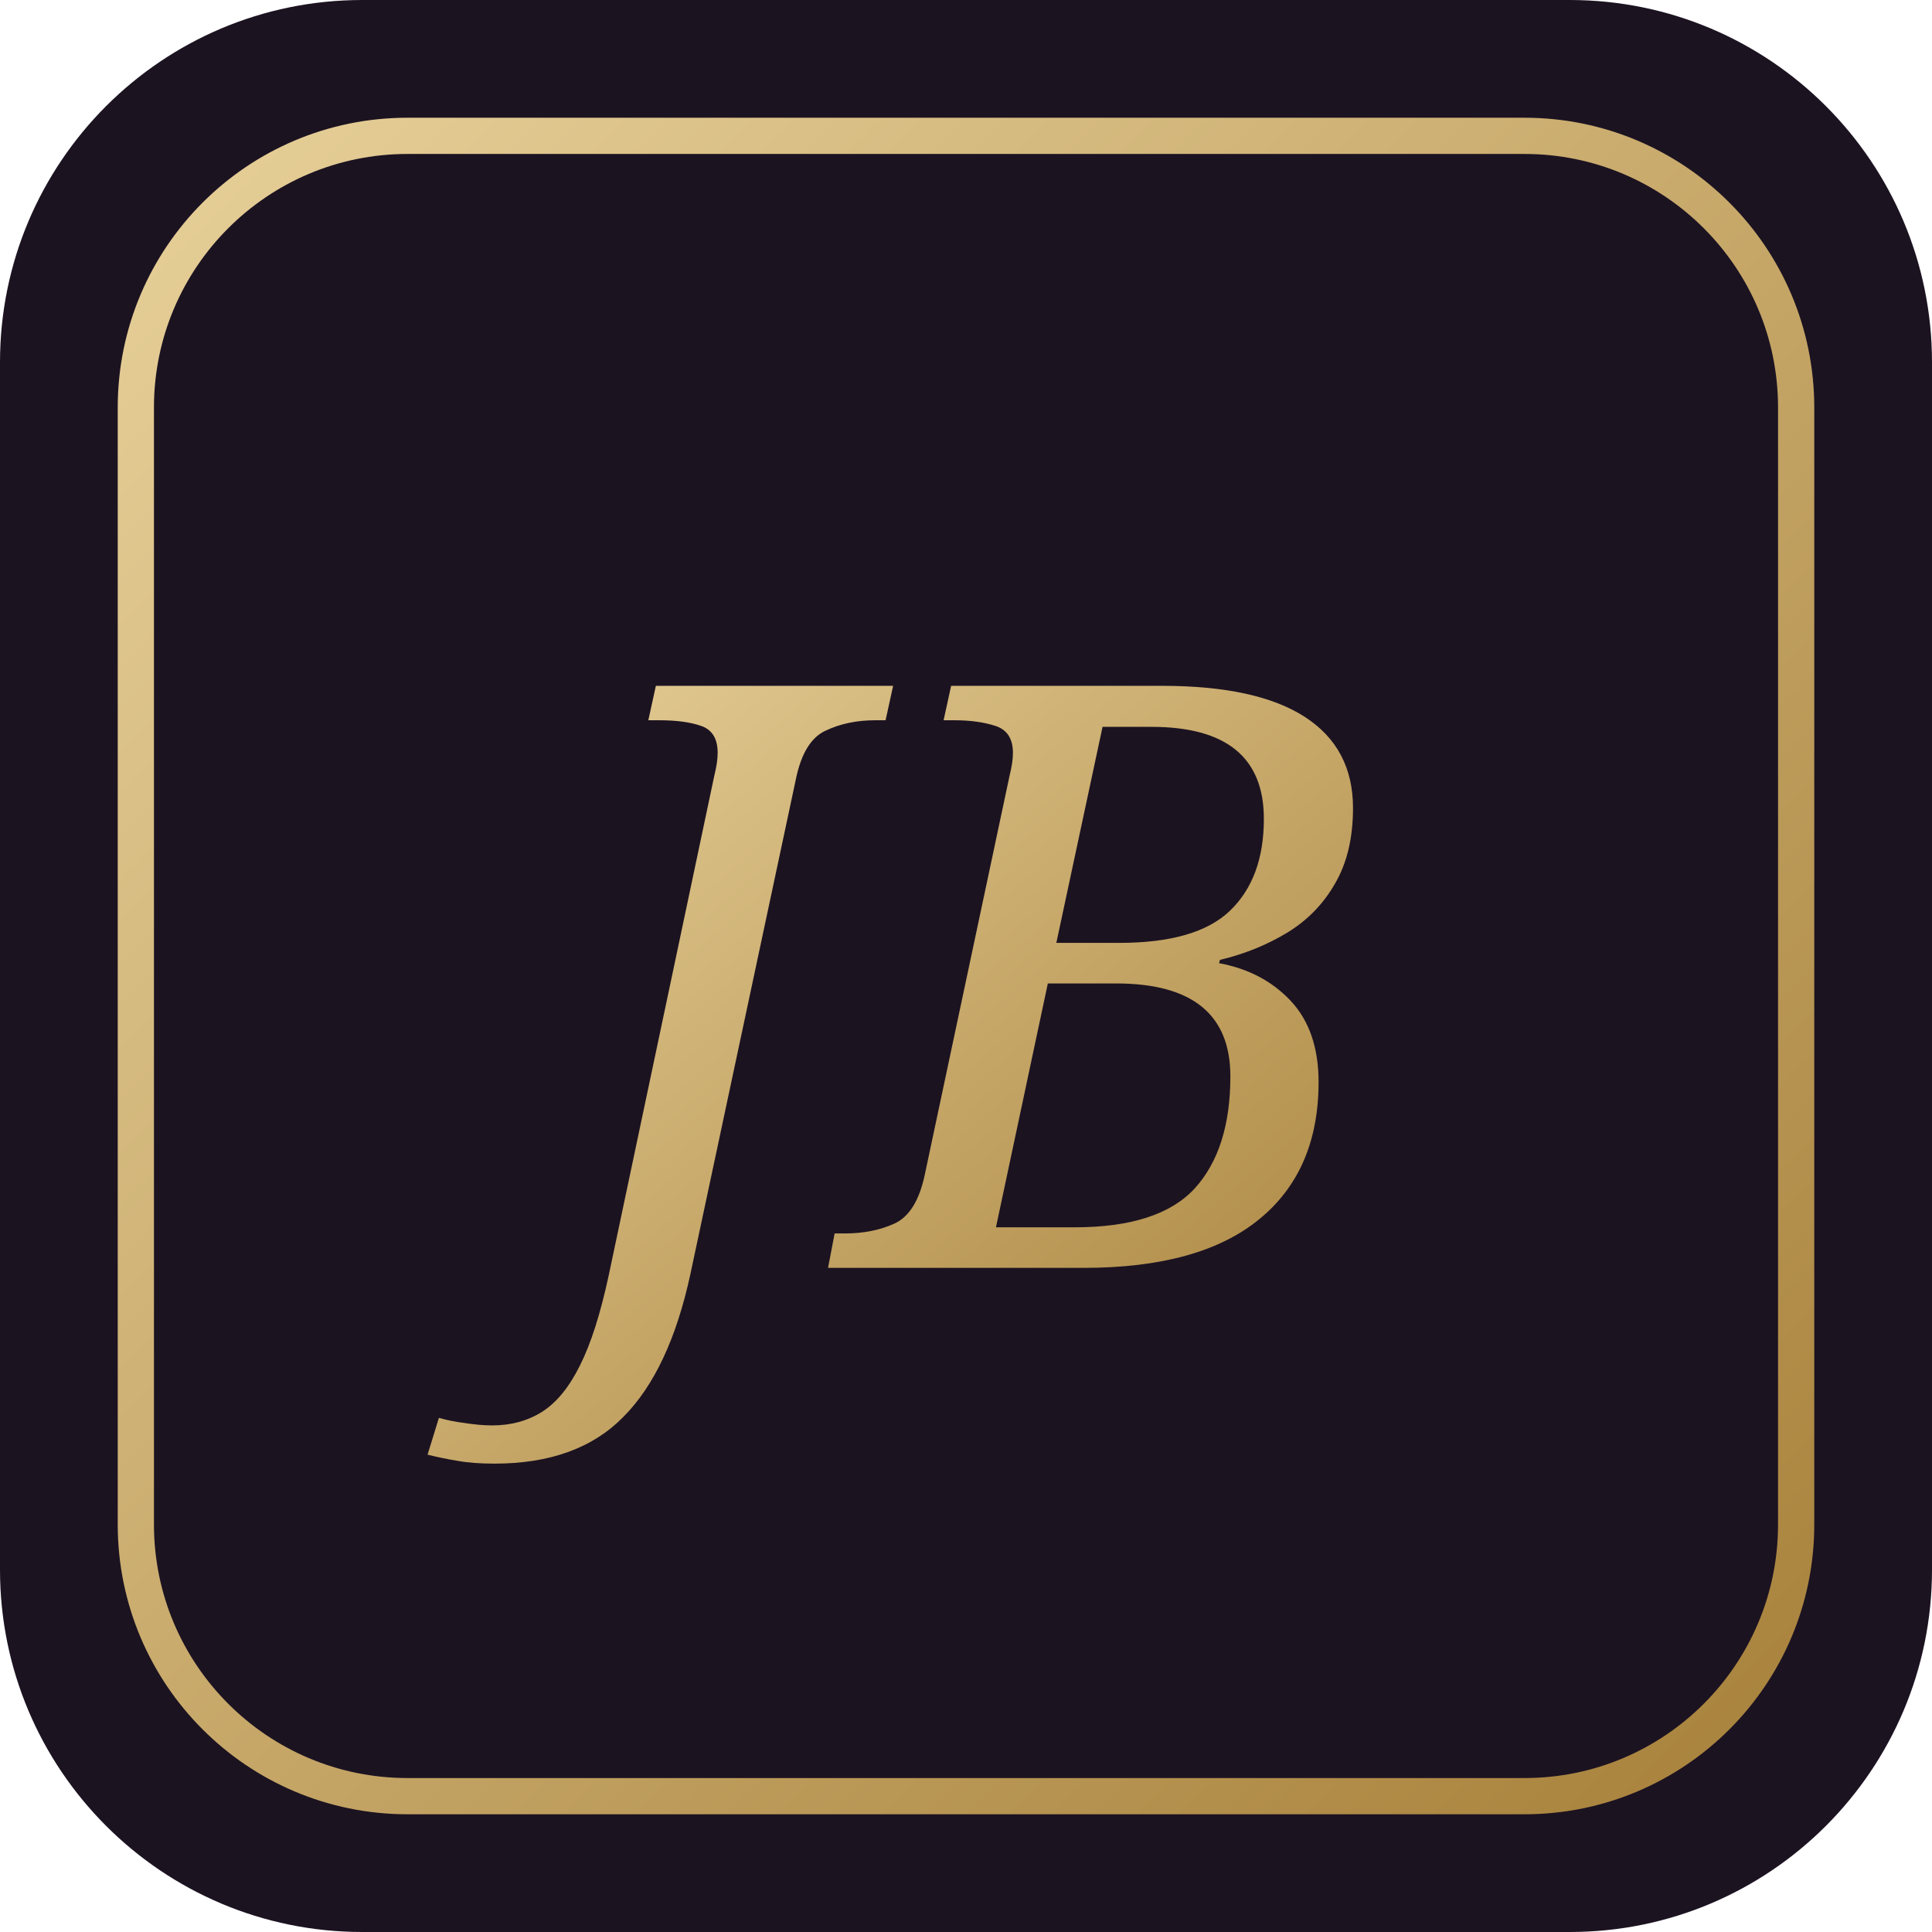
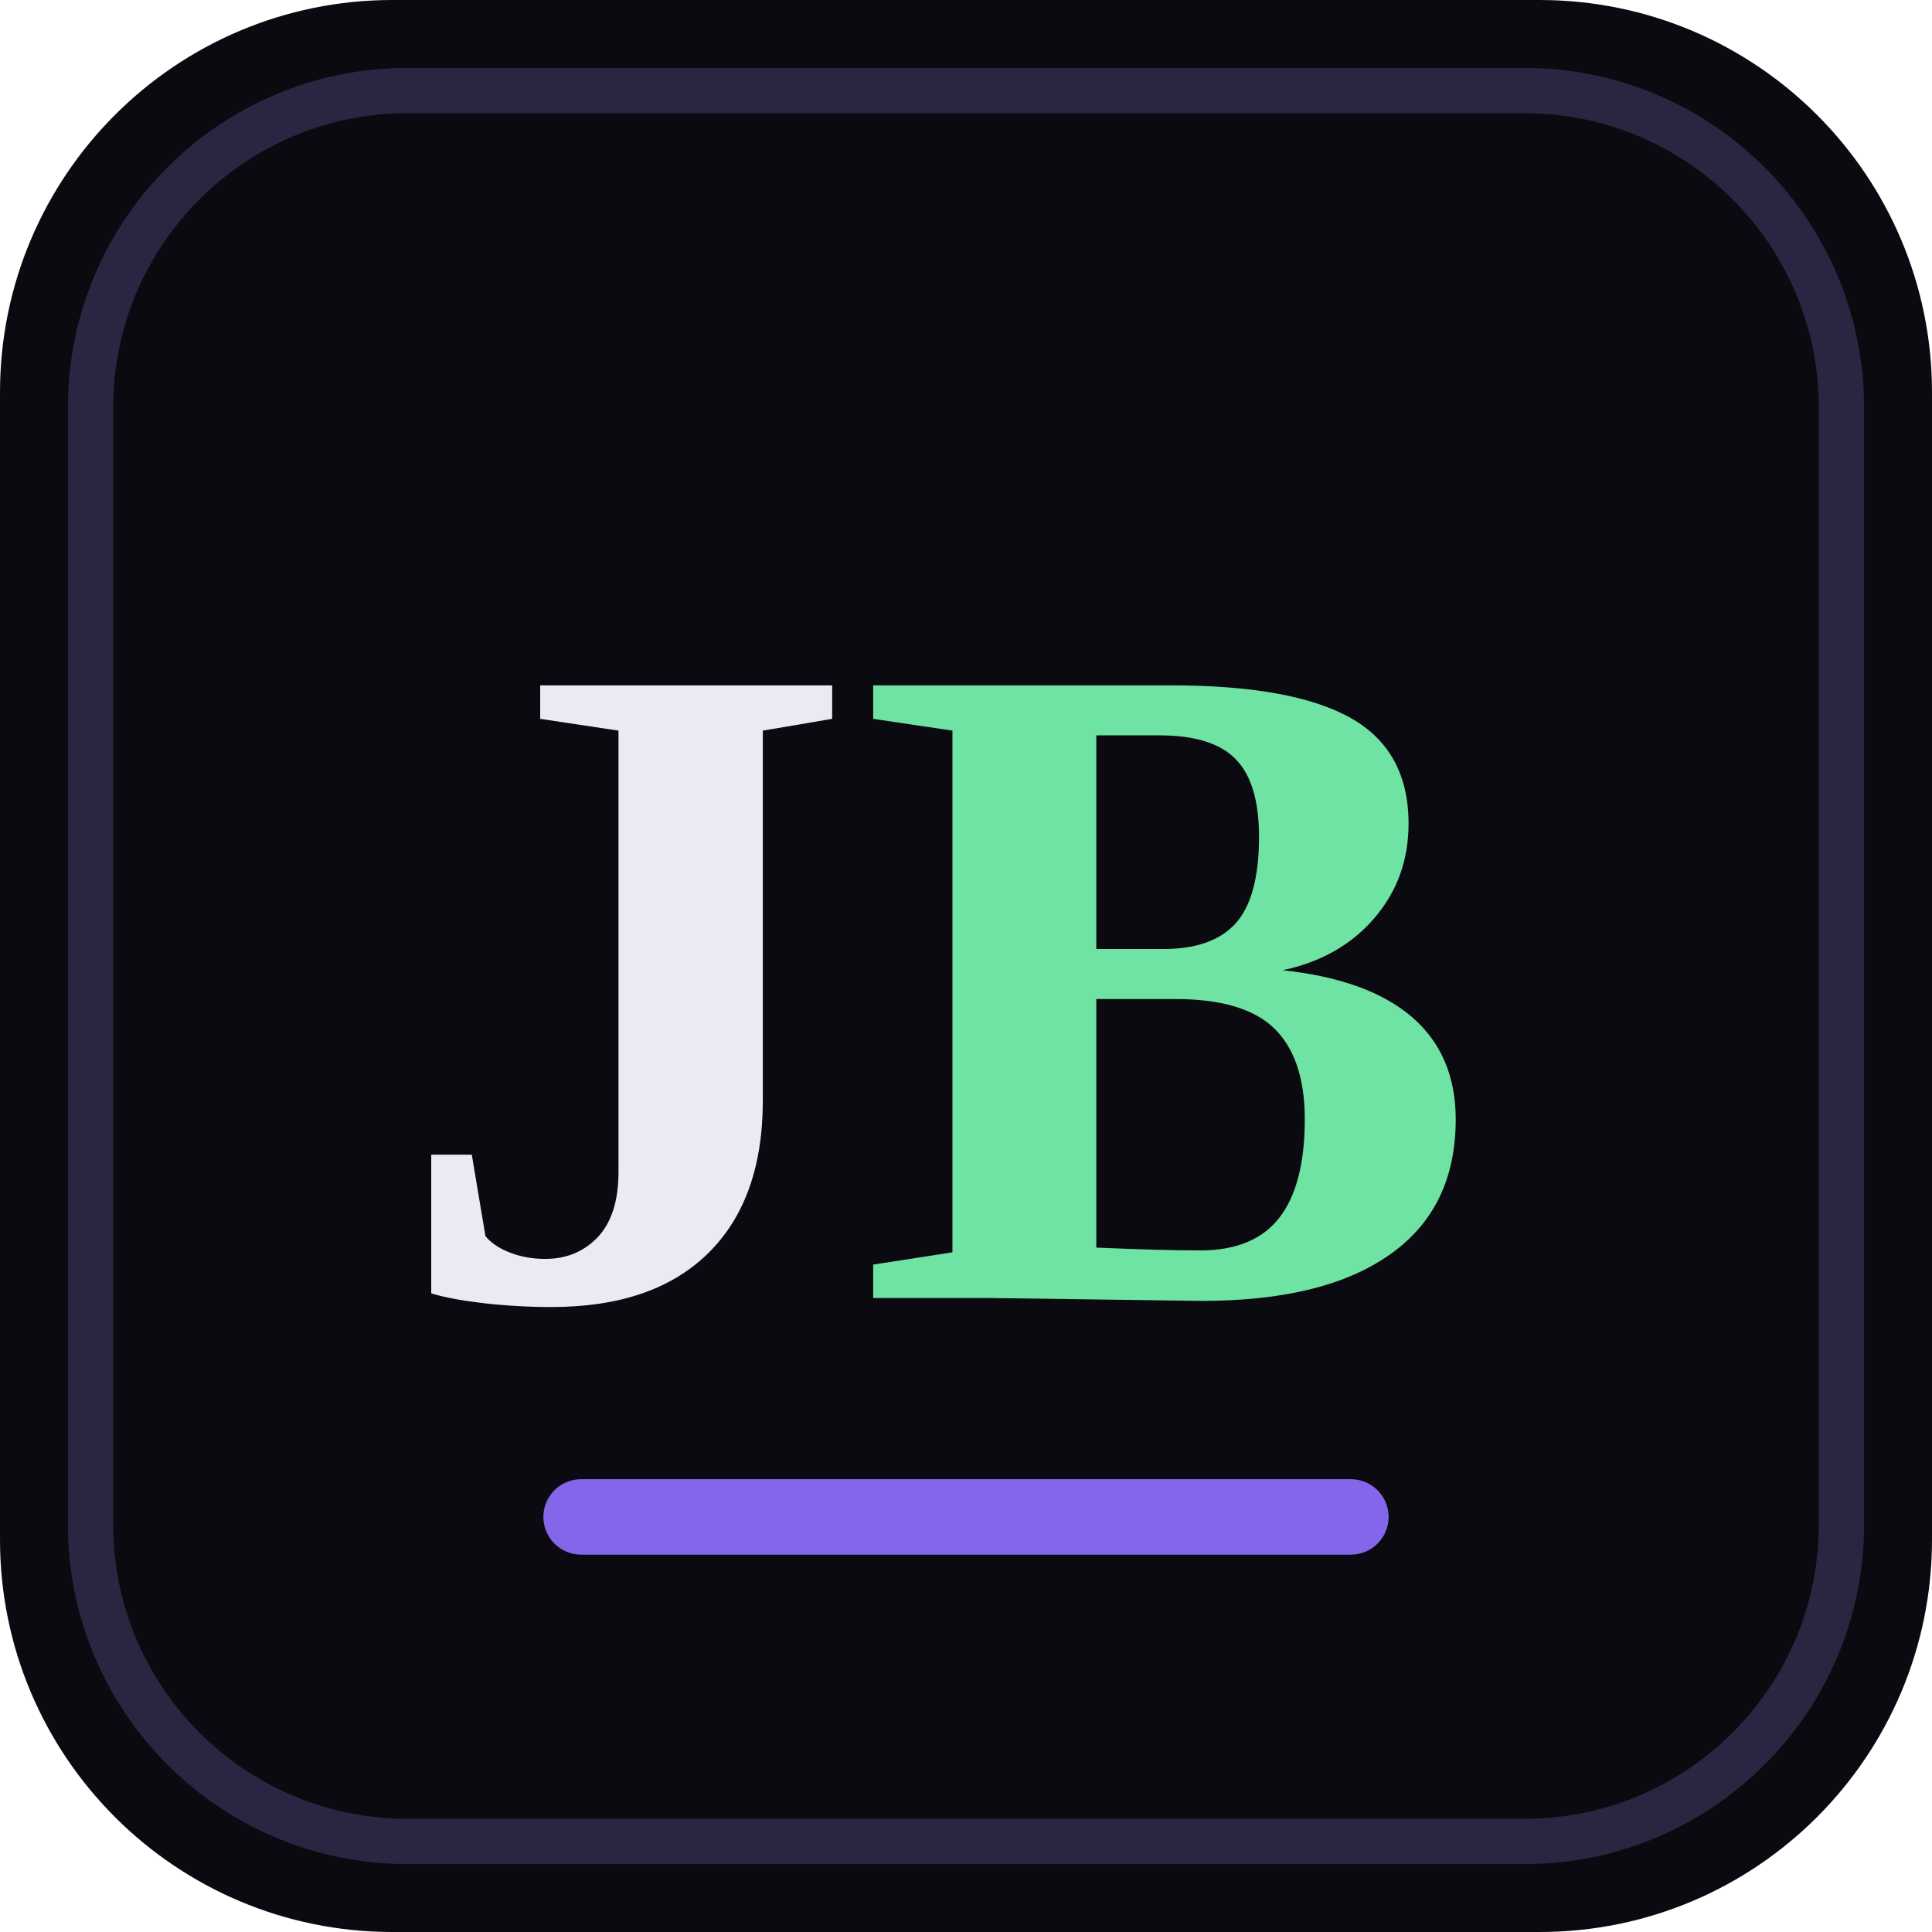
<svg xmlns="http://www.w3.org/2000/svg" viewBox="0 0 64 64">
-   <defs>
-     <linearGradient id="g" x1="0" y1="0" x2="1" y2="1">
-       <stop offset="0" stop-color="#e6cf98" />
-       <stop offset="1" stop-color="#a8823c" />
-     </linearGradient>
-   </defs>
-   <rect width="64" height="64" rx="12" fill="#1c1321" />
-   <rect x="4.5" y="4.5" width="55" height="55" rx="9" fill="none" stroke="url(#g)" stroke-width="1.2" />
-   <text x="32" y="42" text-anchor="middle" font-family="Georgia,serif" font-size="27" font-style="italic" fill="url(#g)">JB</text>
+   <rect width="64" height="64" rx="13" fill="#0b0a10" />
+   <rect x="3" y="3" width="58" height="58" rx="10.5" fill="none" stroke="#2b2542" stroke-width="1.5" />
+   <text x="31" y="43" text-anchor="middle" font-family="Fraunces,Georgia,'Times New Roman',serif" font-weight="700" font-size="31" letter-spacing="-1" fill="#ece9f5">J<tspan fill="#6fe3a3">B</tspan>
+   </text>
+   <rect x="18" y="49" width="28" height="2.5" rx="1.25" fill="#8366ea" />
</svg>
